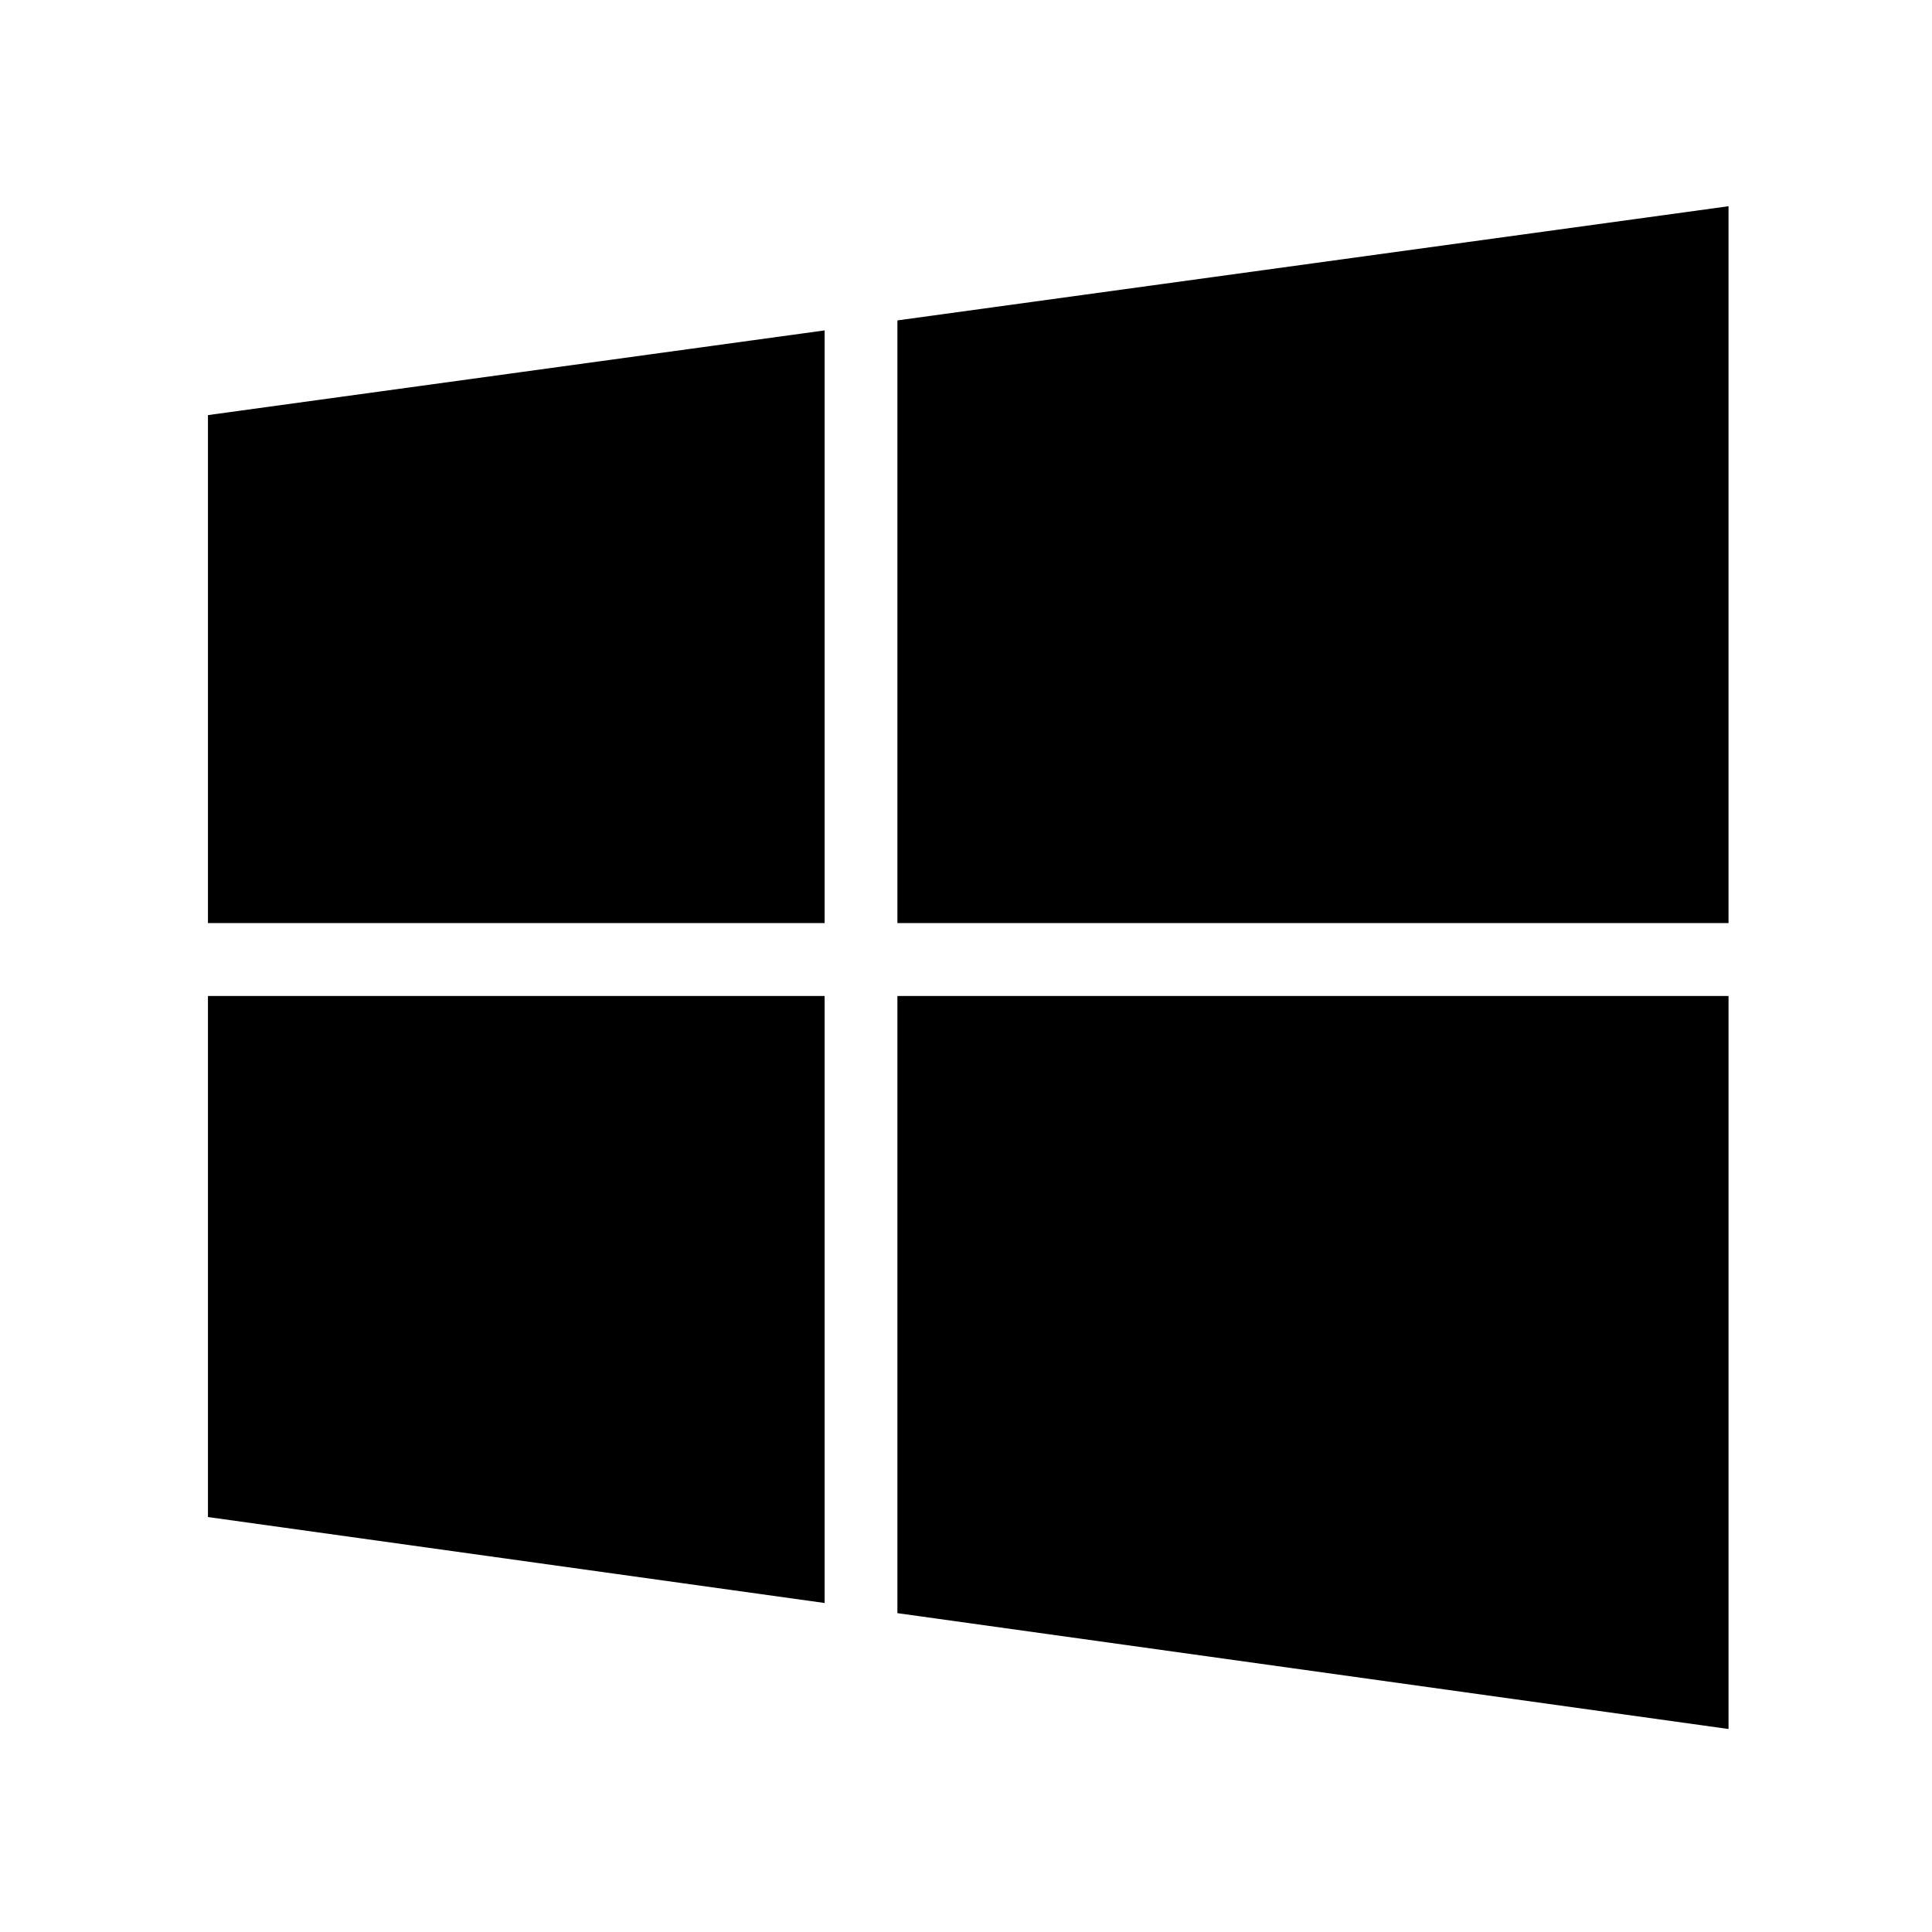
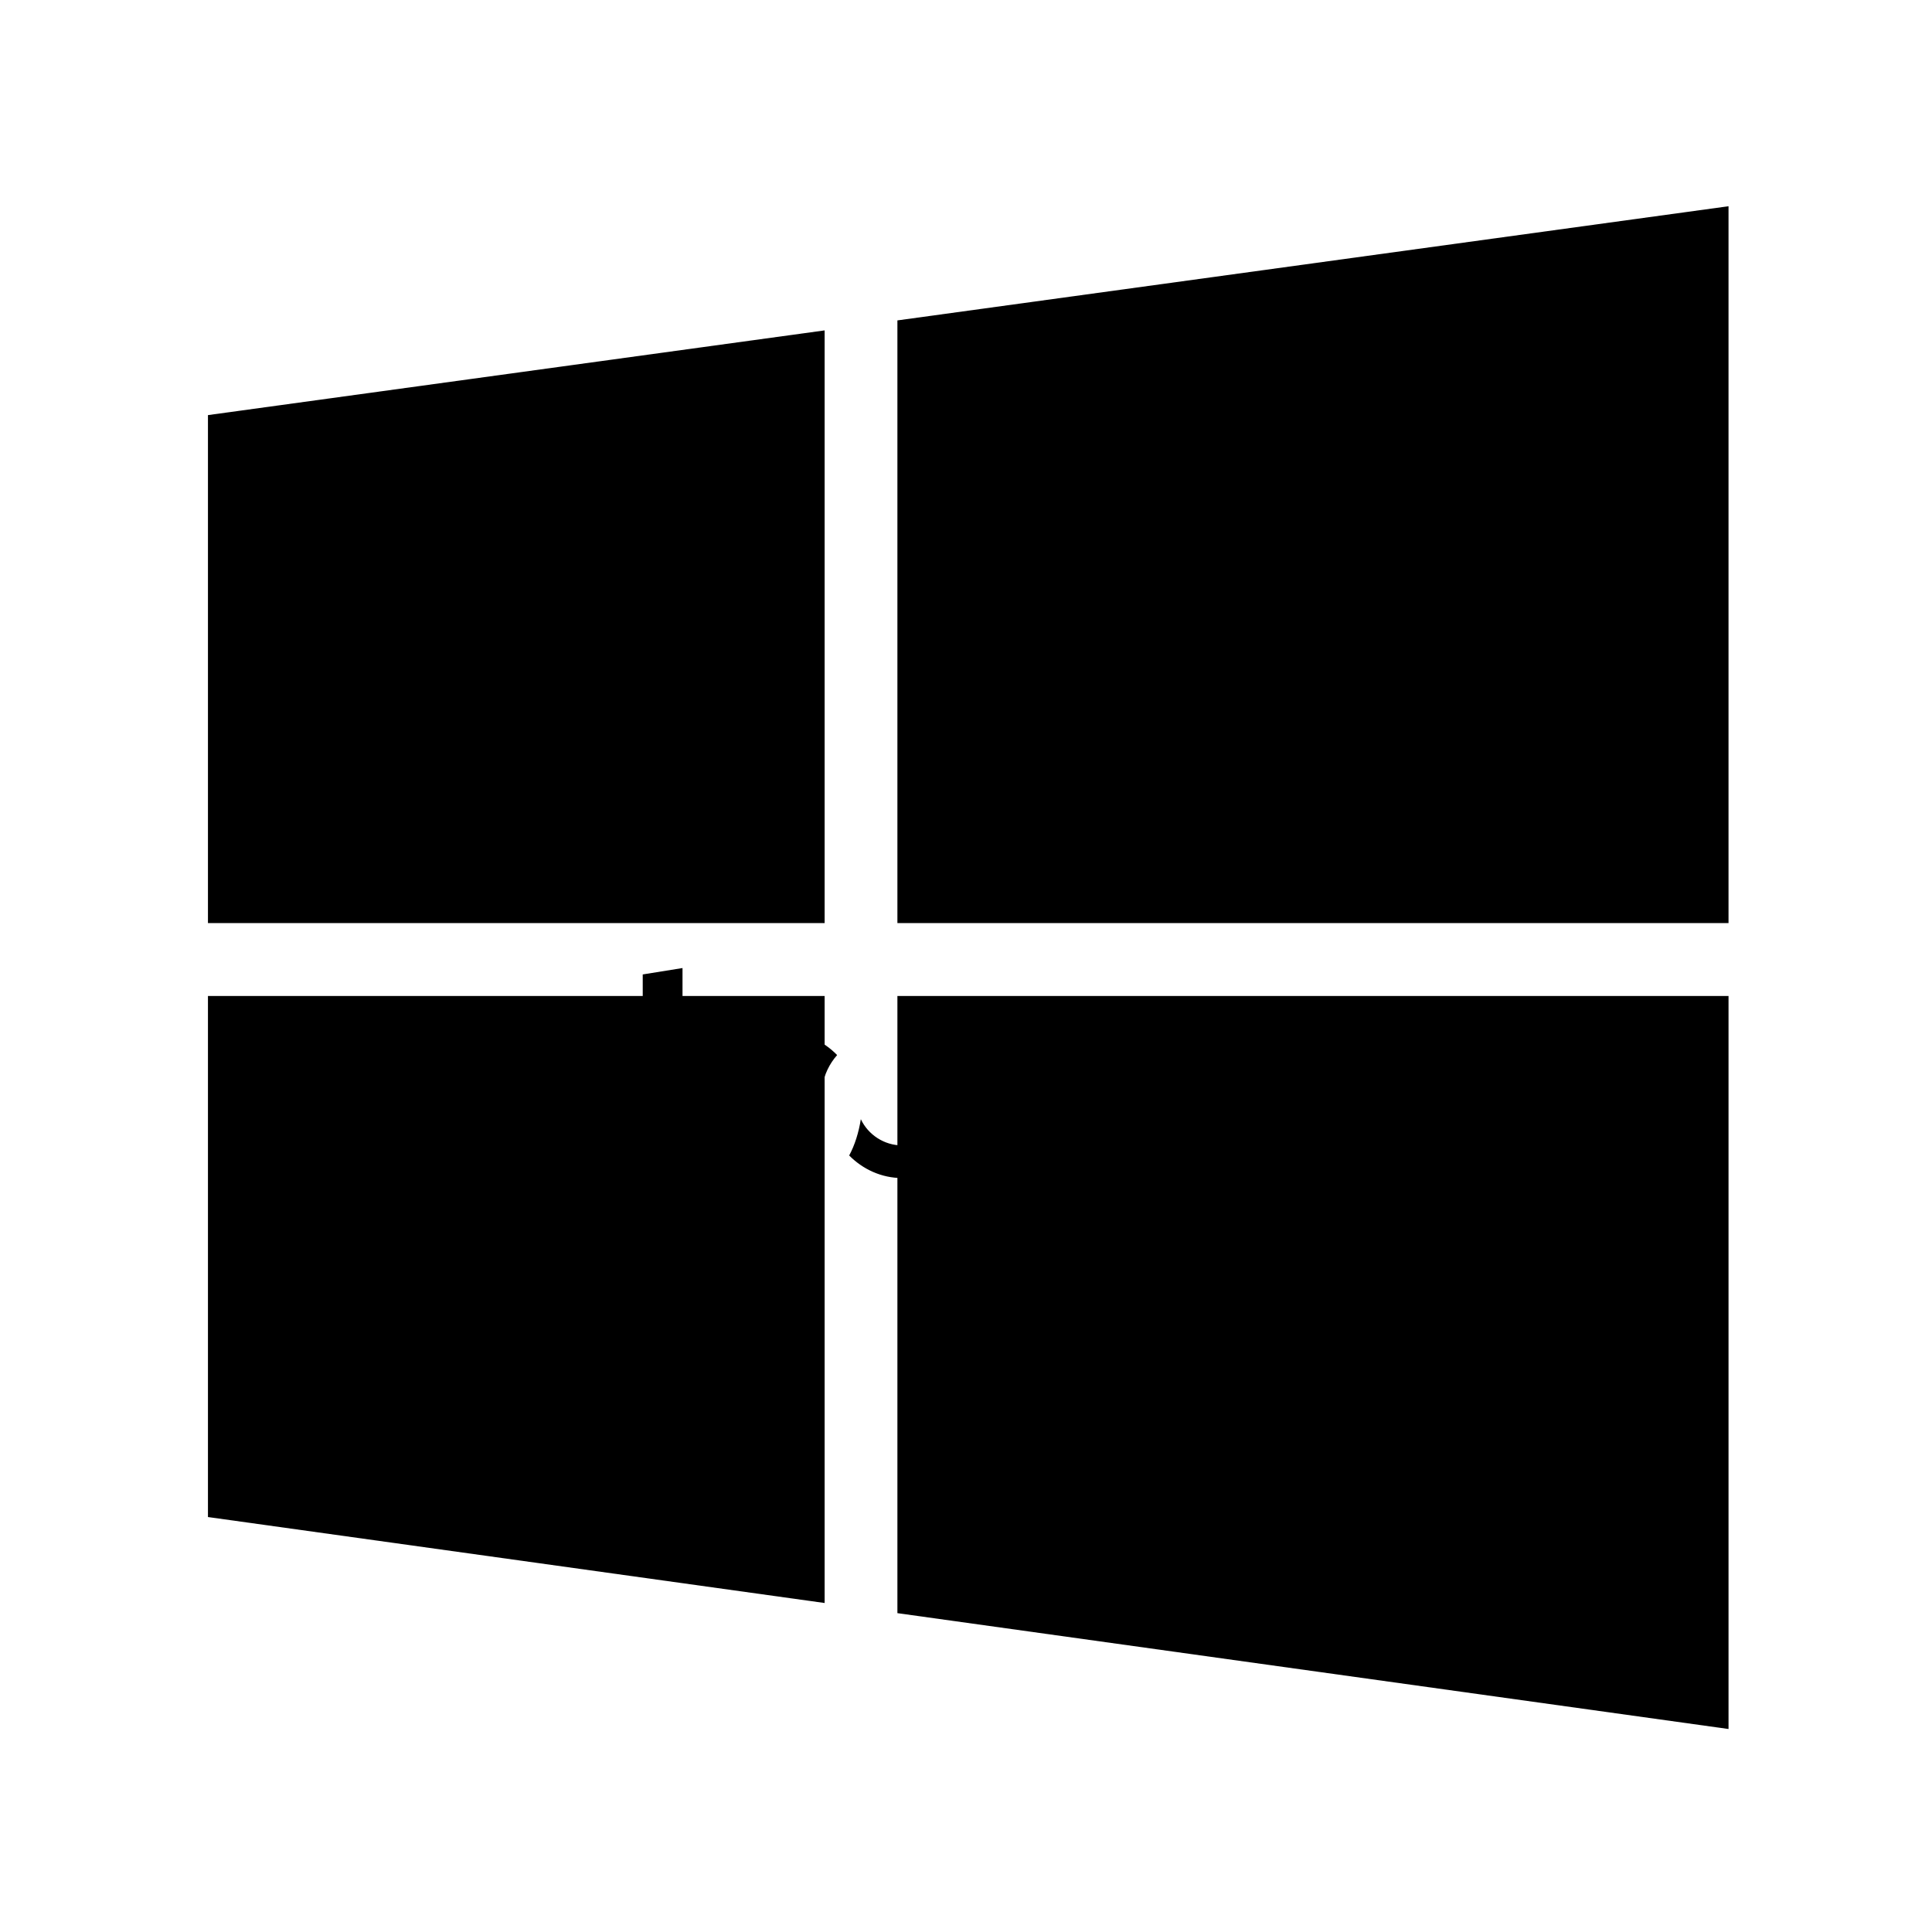
<svg xmlns="http://www.w3.org/2000/svg" width="560px" height="560px" viewBox="0 0 560 560" version="1.1">
  <defs />
  <g id="Page-1" stroke="none" stroke-width="1" fill="none" fill-rule="evenodd">
    <g id="windows" fill="#000000">
      <g id="Group" transform="translate(60, 60)">
        <path d="M441.022,441.161 L200.117,407.579 L200.117,228.69 L441.022,228.69 L441.022,441.161 L441.022,441.161 Z M179.023,404.638 L0.276,379.721 L0.276,228.69 L179.023,228.69 L179.023,404.638 L179.023,404.638 Z M0.276,207.566 L0.276,60.32 L179.023,35.767 L179.023,207.566 L0.276,207.566 L0.276,207.566 Z M200.117,207.566 L200.117,32.87 L441.021,-0.221 L441.021,207.566 L200.117,207.566 L200.117,207.566 Z" id="Shape" />
      </g>
+       <g id="Imported-PDF" transform="translate(186, 280)">
+         <path d="M141.841,40.27 C141.841,43.415 141.454,46.277 140.68,48.854 C139.906,51.434 138.77,53.651 137.273,55.505 C135.778,57.362 133.919,58.805 131.703,59.838 C129.483,60.868 126.93,61.385 124.041,61.385 C122.44,61.385 120.946,61.229 119.552,60.919 C118.16,60.612 116.818,60.174 115.529,59.606 L115.529,74.92 L103.996,74.92 L103.996,21.321 C105.027,21.01 106.215,20.713 107.556,20.43 C108.897,20.148 110.305,19.902 111.776,19.695 C113.244,19.489 114.741,19.323 116.263,19.194 C117.785,19.064 119.242,19.001 120.635,19.001 C123.987,19.001 126.981,19.502 129.612,20.507 C132.243,21.514 134.461,22.931 136.267,24.761 C138.073,26.593 139.454,28.822 140.409,31.451 C141.363,34.083 141.841,37.02 141.841,40.27 L141.841,40.27 Z M99.414,36.209 L92.898,28.654 L86.382,36.209 L88.515,36.209 C88.521,36.209 88.524,38.055 88.524,38.1 C88.524,45.282 82.678,52.005 75.492,52.005 C70.251,52.005 65.608,48.86 63.516,44.403 C62.903,48.294 61.75,51.947 60.139,54.922 C64.067,58.89 69.472,61.464 75.492,61.464 C87.487,61.464 97.213,50.043 97.213,38.052 C97.213,38.005 97.206,36.209 97.206,36.209 L99.414,36.209 L99.414,36.209 Z M16.55,61.385 C13.196,61.331 10.475,60.971 8.386,60.301 C6.296,59.633 4.645,58.691 3.433,57.48 C2.22,56.267 1.395,54.799 0.957,53.071 C0.519,51.343 0.299,49.397 0.299,47.231 L0.299,2.446 L11.83,0.592 L11.83,44.911 C11.83,45.941 11.907,46.871 12.062,47.693 C12.216,48.522 12.514,49.216 12.952,49.784 C13.39,50.352 14.021,50.814 14.848,51.173 C15.673,51.536 16.782,51.769 18.175,51.872 L16.55,61.385 L16.55,61.385 Z M27.733,40.678 C27.733,33.494 33.58,27.653 40.768,27.653 C45.851,27.653 50.217,30.597 52.364,34.849 C52.912,31.437 54.404,28.36 56.647,25.816 C52.667,21.705 46.9,18.968 40.768,18.968 C28.77,18.968 19.045,28.69 19.045,40.678 C19.045,43.696 20.517,48.965 22.745,53.512 L28.714,47.394 C28.036,44.259 27.733,40.678 27.733,40.678 L27.733,40.678 Z M130.076,40.578 C130.076,37.02 129.276,34.172 127.677,32.032 C126.078,29.892 123.704,28.822 120.559,28.822 C119.527,28.822 118.57,28.862 117.694,28.938 C116.818,29.015 116.095,29.107 115.529,29.209 L115.529,50.014 C116.249,50.478 117.193,50.865 118.353,51.174 C119.514,51.485 120.688,51.638 121.873,51.638 C127.341,51.638 130.076,47.954 130.076,40.578 L130.076,40.578 Z M93.35,23.808 L91.802,23.808 L91.802,22.263 L93.35,22.263 L93.35,23.808 L93.35,23.808 Z M89.482,19.942 L87.935,19.942 L87.935,18.397 L89.482,18.397 L89.482,19.942 L89.482,19.942 Z M93.35,14.531 L91.802,14.531 L91.802,12.985 L93.35,12.985 L93.35,14.531 L93.35,14.531 Z" id="Page-1" />
+       </g>
    </g>
  </g>
</svg>
